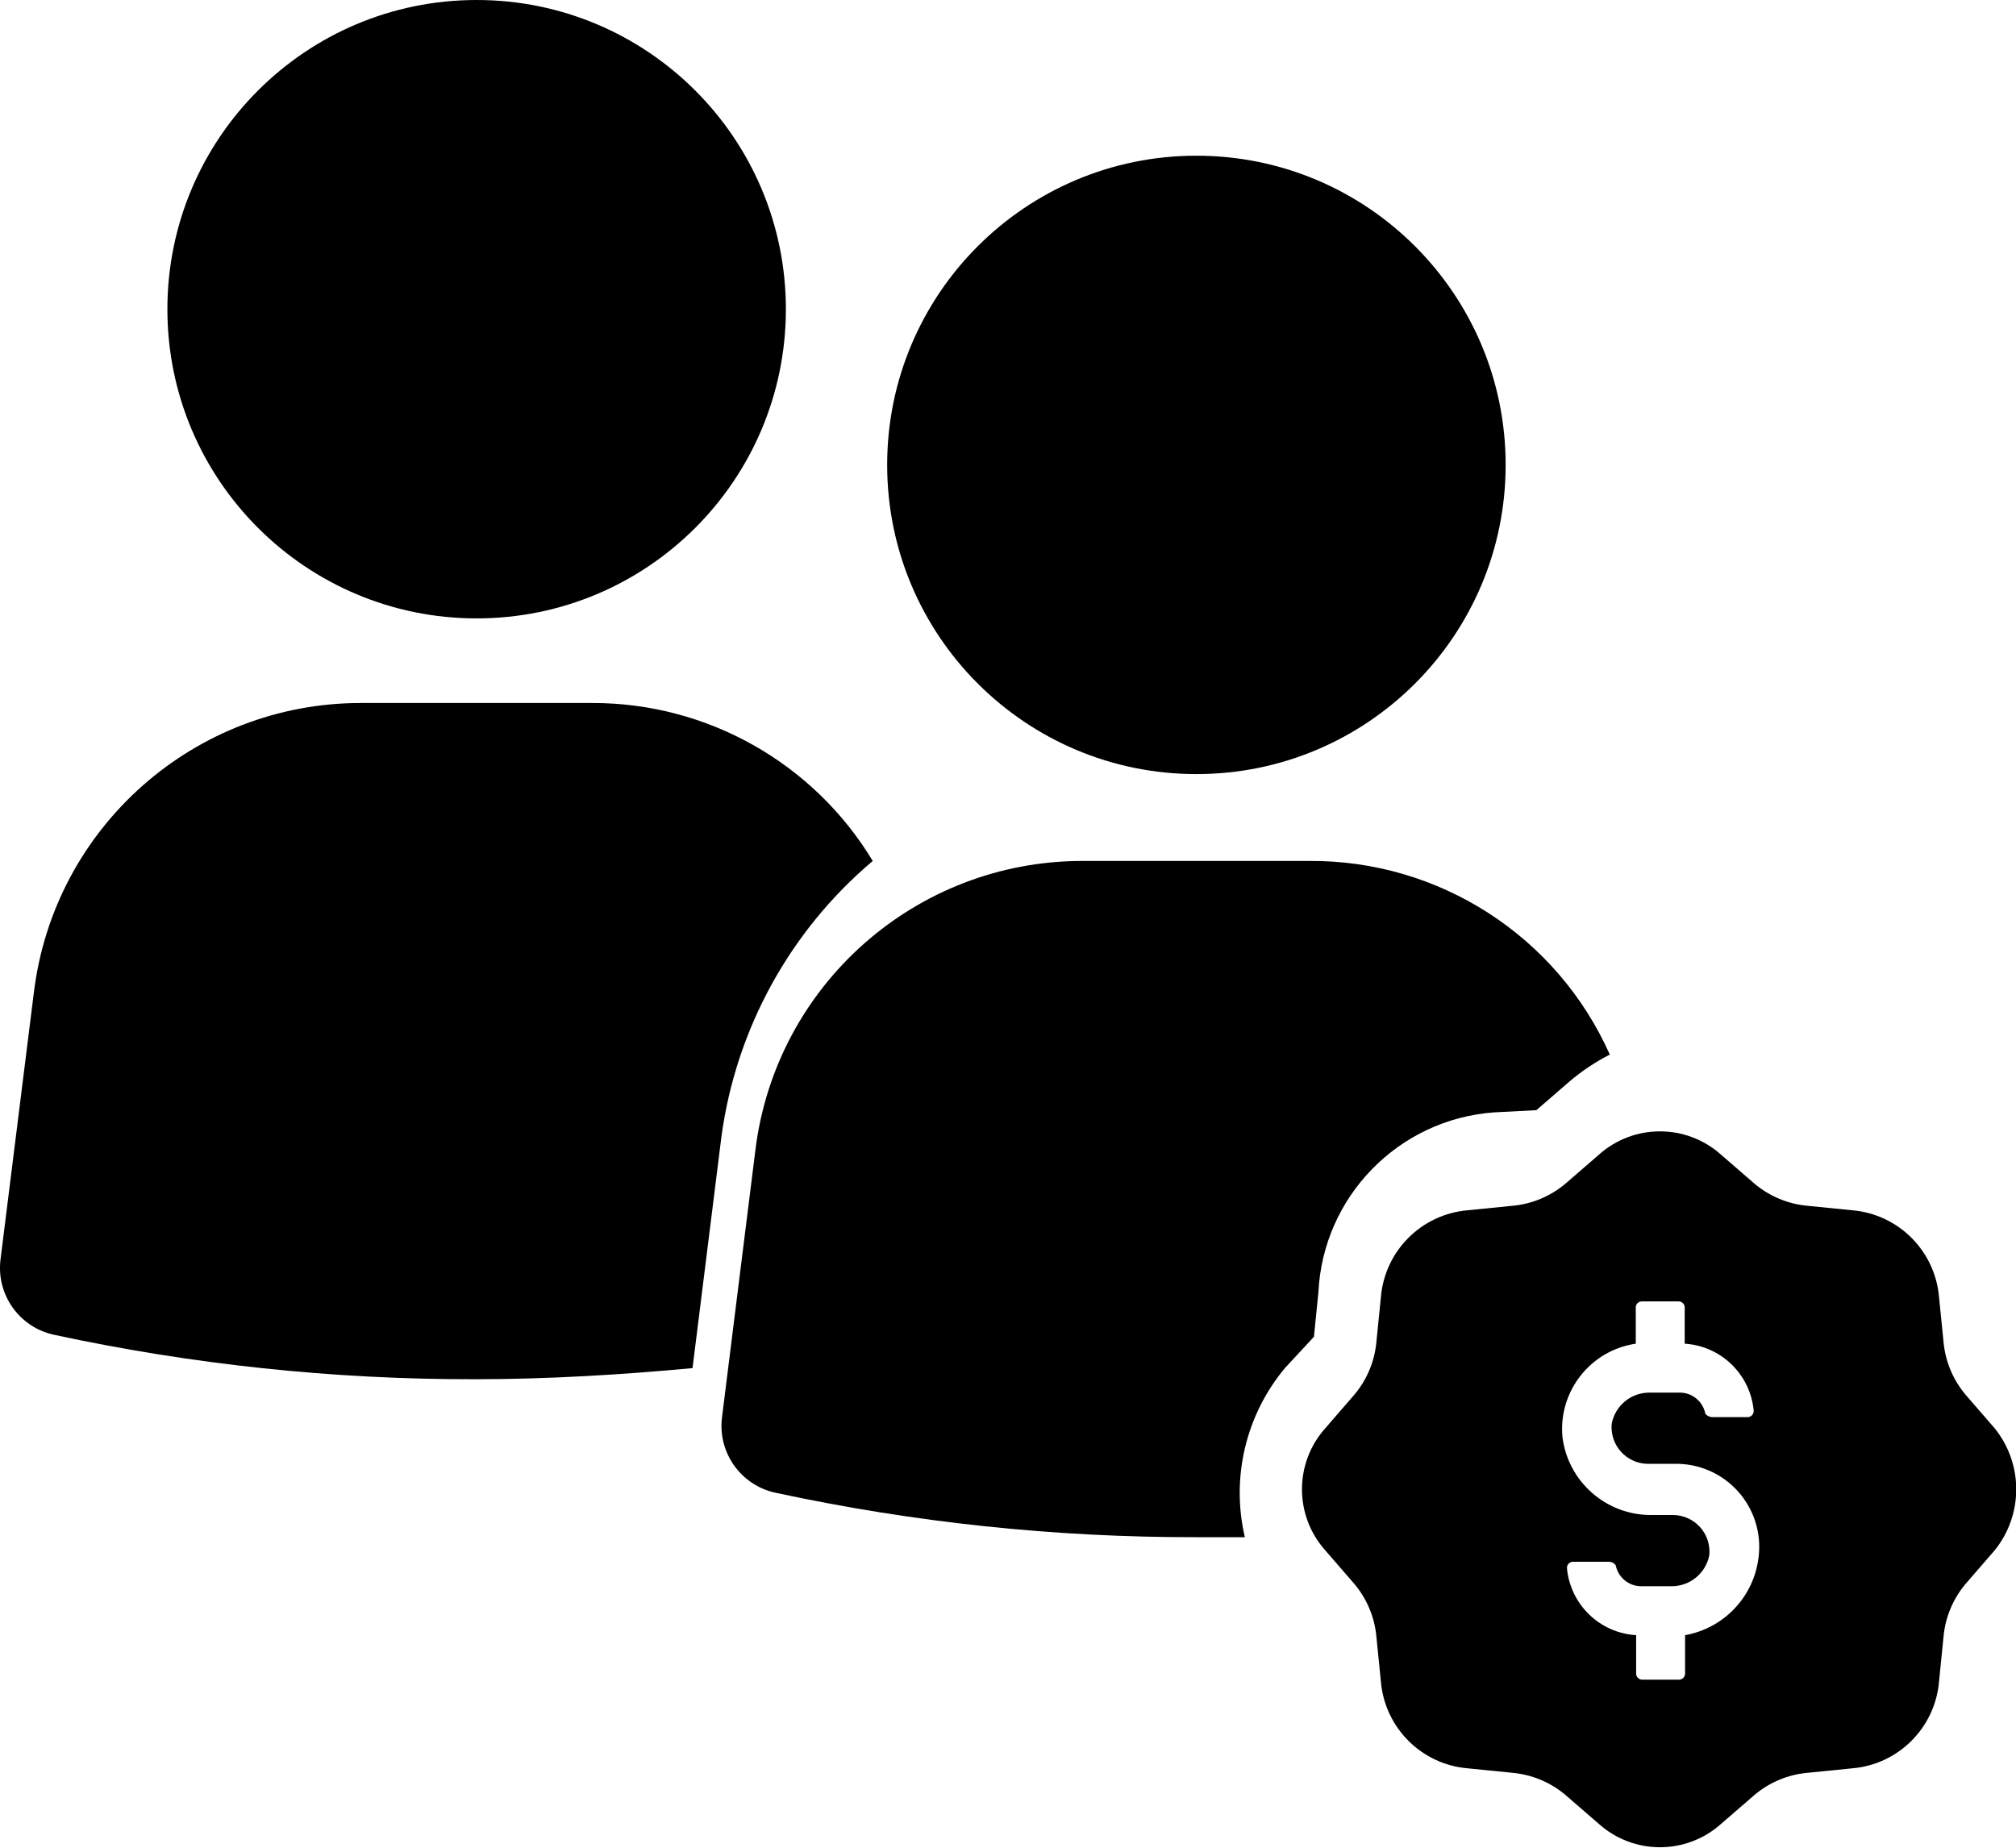
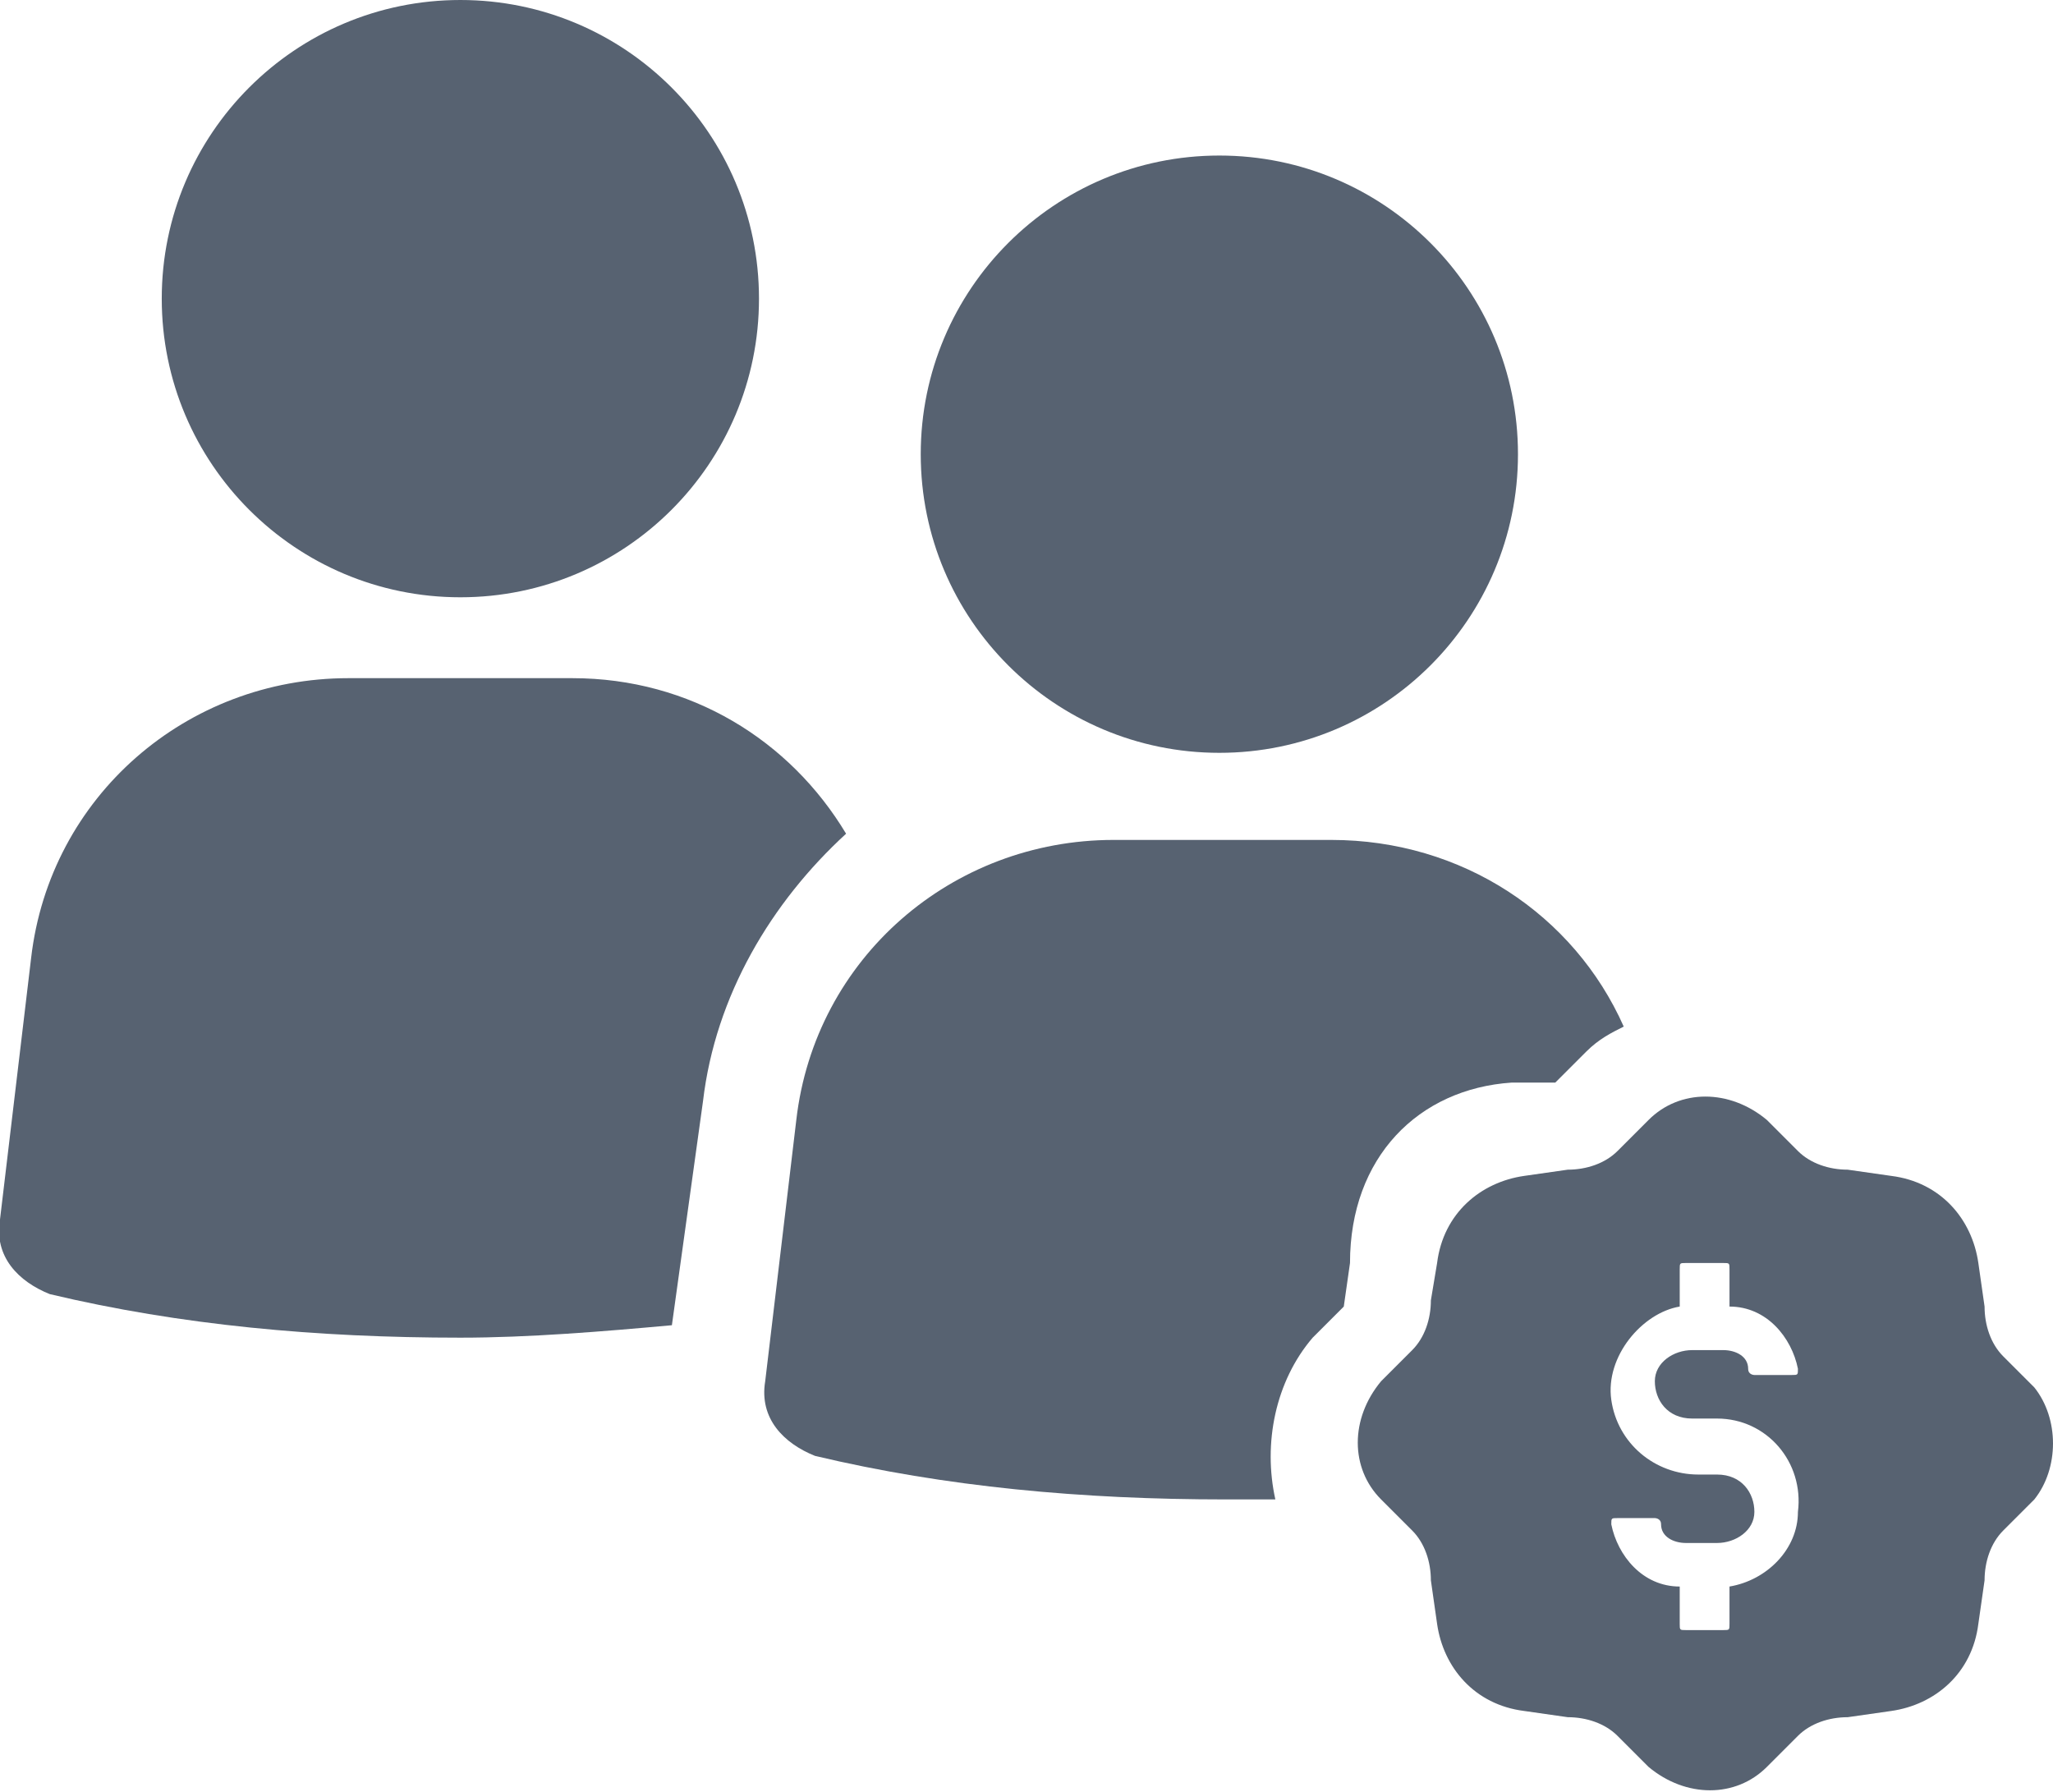
- <svg xmlns="http://www.w3.org/2000/svg" width="33" height="30.247" viewBox="0 0 33 30.247">
-   <g id="Grupo_84" data-name="Grupo 84" transform="translate(-2.375 -8.5)">
-     <circle id="Elipse_14" data-name="Elipse 14" cx="5.062" cy="5.062" r="5.062" transform="translate(5.115 8.5)" />
-     <path id="Trazado_355" data-name="Trazado 355" d="M16.661,42.686A5.353,5.353,0,0,0,12.072,40.1H8.284A5.392,5.392,0,0,0,2.93,44.835l-.546,4.37a1.12,1.12,0,0,0,.874,1.238,32.423,32.423,0,0,0,6.884.728c1.2,0,2.4-.073,3.569-.182l.473-3.788A7.165,7.165,0,0,1,16.661,42.686Z" transform="translate(0 -20.091)" />
-     <path id="Trazado_356" data-name="Trazado 356" d="M50.322,51.316l.692-.036.546-.473a3.42,3.42,0,0,1,.656-.437A5.346,5.346,0,0,0,47.3,47.2H43.584a5.392,5.392,0,0,0-5.354,4.735l-.546,4.37a1.12,1.12,0,0,0,.874,1.238,32.423,32.423,0,0,0,6.884.728h.8A3.189,3.189,0,0,1,46.9,55.5l.473-.51.073-.728A3.105,3.105,0,0,1,50.322,51.316Z" transform="translate(-23.49 -24.605)" />
-     <circle id="Elipse_15" data-name="Elipse 15" cx="5.062" cy="5.062" r="5.062" transform="translate(16.897 11.049)" />
-     <path id="Trazado_357" data-name="Trazado 357" d="M76.7,64.212l-.473-.546a1.561,1.561,0,0,1-.364-.874l-.073-.728a1.558,1.558,0,0,0-1.42-1.42l-.728-.073a1.561,1.561,0,0,1-.874-.364l-.546-.473a1.5,1.5,0,0,0-2,0l-.546.473a1.561,1.561,0,0,1-.874.364l-.728.073a1.558,1.558,0,0,0-1.42,1.42l-.073.728a1.561,1.561,0,0,1-.364.874l-.473.546a1.5,1.5,0,0,0,0,2l.473.546a1.561,1.561,0,0,1,.364.874l.073.728a1.558,1.558,0,0,0,1.42,1.42l.728.073a1.561,1.561,0,0,1,.874.364l.546.473a1.5,1.5,0,0,0,2,0l.546-.473a1.561,1.561,0,0,1,.874-.364l.728-.073a1.558,1.558,0,0,0,1.42-1.42l.073-.728a1.561,1.561,0,0,1,.364-.874l.473-.546A1.59,1.59,0,0,0,76.7,64.212ZM71.633,67.6v.619a.1.1,0,0,1-.109.109h-.583a.1.1,0,0,1-.109-.109V67.6A1.21,1.21,0,0,1,69.7,66.507a.1.1,0,0,1,.109-.109h.583c.036,0,.109.036.109.073a.427.427,0,0,0,.4.328h.51a.627.627,0,0,0,.619-.51.6.6,0,0,0-.583-.656h-.364a1.458,1.458,0,0,1-1.457-1.275,1.413,1.413,0,0,1,1.2-1.53v-.583a.1.1,0,0,1,.109-.109h.583a.1.1,0,0,1,.109.109v.583a1.21,1.21,0,0,1,1.129,1.093.1.1,0,0,1-.109.109H72.07c-.036,0-.109-.036-.109-.073a.427.427,0,0,0-.4-.328h-.51a.627.627,0,0,0-.619.51.6.6,0,0,0,.583.656h.437a1.359,1.359,0,0,1,1.384,1.53A1.47,1.47,0,0,1,71.633,67.6Z" transform="translate(-41.675 -32.33)" />
-   </g>
+ <svg xmlns="http://www.w3.org/2000/svg" version="1.1" id="Capa_1" x="0px" y="0px" viewBox="0 0 33 28.8" style="enable-background:new 0 0 33 28.8;" xml:space="preserve" width="33" height="28.8">
+   <style type="text/css">
+ 		.st0{fill-rule:evenodd;clip-rule:evenodd;fill:#576271;}
+ 	</style>
+   <circle class="st0" cx="7.4" cy="4.8" r="4.8" />
+   <path class="st0" d="M13.6,13.4c-0.9-1.5-2.5-2.5-4.4-2.5H5.6c-2.6,0-4.8,1.9-5.1,4.5L0,19.6c-0.1,0.6,0.3,1,0.8,1.2c2.1,0.5,4.3,0.7,6.6,0.7   c1.1,0,2.3-0.1,3.4-0.2l0.5-3.6C11.5,16,12.4,14.5,13.6,13.4z" />
+   <path class="st0" d="M24.3,17.4l0.7,0l0.5-0.5c0.2-0.2,0.4-0.3,0.6-0.4c-0.8-1.8-2.6-3-4.7-3h-3.5c-2.6,0-4.8,1.9-5.1,4.5l-0.5,4.2   c-0.1,0.6,0.3,1,0.8,1.2c2.1,0.5,4.3,0.7,6.6,0.7c0.2,0,0.5,0,0.8,0c-0.2-0.9,0-1.9,0.6-2.6l0.5-0.5l0.1-0.7   C21.7,18.6,22.8,17.5,24.3,17.4z" />
+   <circle class="st0" cx="19.6" cy="7.3" r="4.8" />
+   <path class="st0" d="M32.7,22.3l-0.5-0.5c-0.2-0.2-0.3-0.5-0.3-0.8l-0.1-0.7c-0.1-0.7-0.6-1.3-1.4-1.4l-0.7-0.1c-0.3,0-0.6-0.1-0.8-0.3   L28.4,18c-0.6-0.5-1.4-0.5-1.9,0L26,18.5c-0.2,0.2-0.5,0.3-0.8,0.3l-0.7,0.1c-0.7,0.1-1.3,0.6-1.4,1.4L23,20.9   c0,0.3-0.1,0.6-0.3,0.8l-0.5,0.5c-0.5,0.6-0.5,1.4,0,1.9l0.5,0.5c0.2,0.2,0.3,0.5,0.3,0.8l0.1,0.7c0.1,0.7,0.6,1.3,1.4,1.4   l0.7,0.1c0.3,0,0.6,0.1,0.8,0.3l0.5,0.5c0.6,0.5,1.4,0.5,1.9,0l0.5-0.5c0.2-0.2,0.5-0.3,0.8-0.3l0.7-0.1c0.7-0.1,1.3-0.6,1.4-1.4   l0.1-0.7c0-0.3,0.1-0.6,0.3-0.8l0.5-0.5C33.1,23.6,33.1,22.8,32.7,22.3z M27.8,25.5v0.6c0,0.1,0,0.1-0.1,0.1h-0.6   c-0.1,0-0.1,0-0.1-0.1v-0.6c-0.6,0-1-0.5-1.1-1c0-0.1,0-0.1,0.1-0.1h0.6c0,0,0.1,0,0.1,0.1c0,0.2,0.2,0.3,0.4,0.3h0.5   c0.3,0,0.6-0.2,0.6-0.5c0-0.3-0.2-0.6-0.6-0.6h-0.3c-0.7,0-1.3-0.5-1.4-1.2c-0.1-0.7,0.5-1.4,1.1-1.5v-0.6c0-0.1,0-0.1,0.1-0.1   h0.6c0.1,0,0.1,0,0.1,0.1V21c0.6,0,1,0.5,1.1,1c0,0.1,0,0.1-0.1,0.1h-0.6c0,0-0.1,0-0.1-0.1c0-0.2-0.2-0.3-0.4-0.3h-0.5   c-0.3,0-0.6,0.2-0.6,0.5c0,0.3,0.2,0.6,0.6,0.6h0.4c0.8,0,1.4,0.7,1.3,1.5C28.9,24.9,28.4,25.4,27.8,25.5z" />
</svg>
